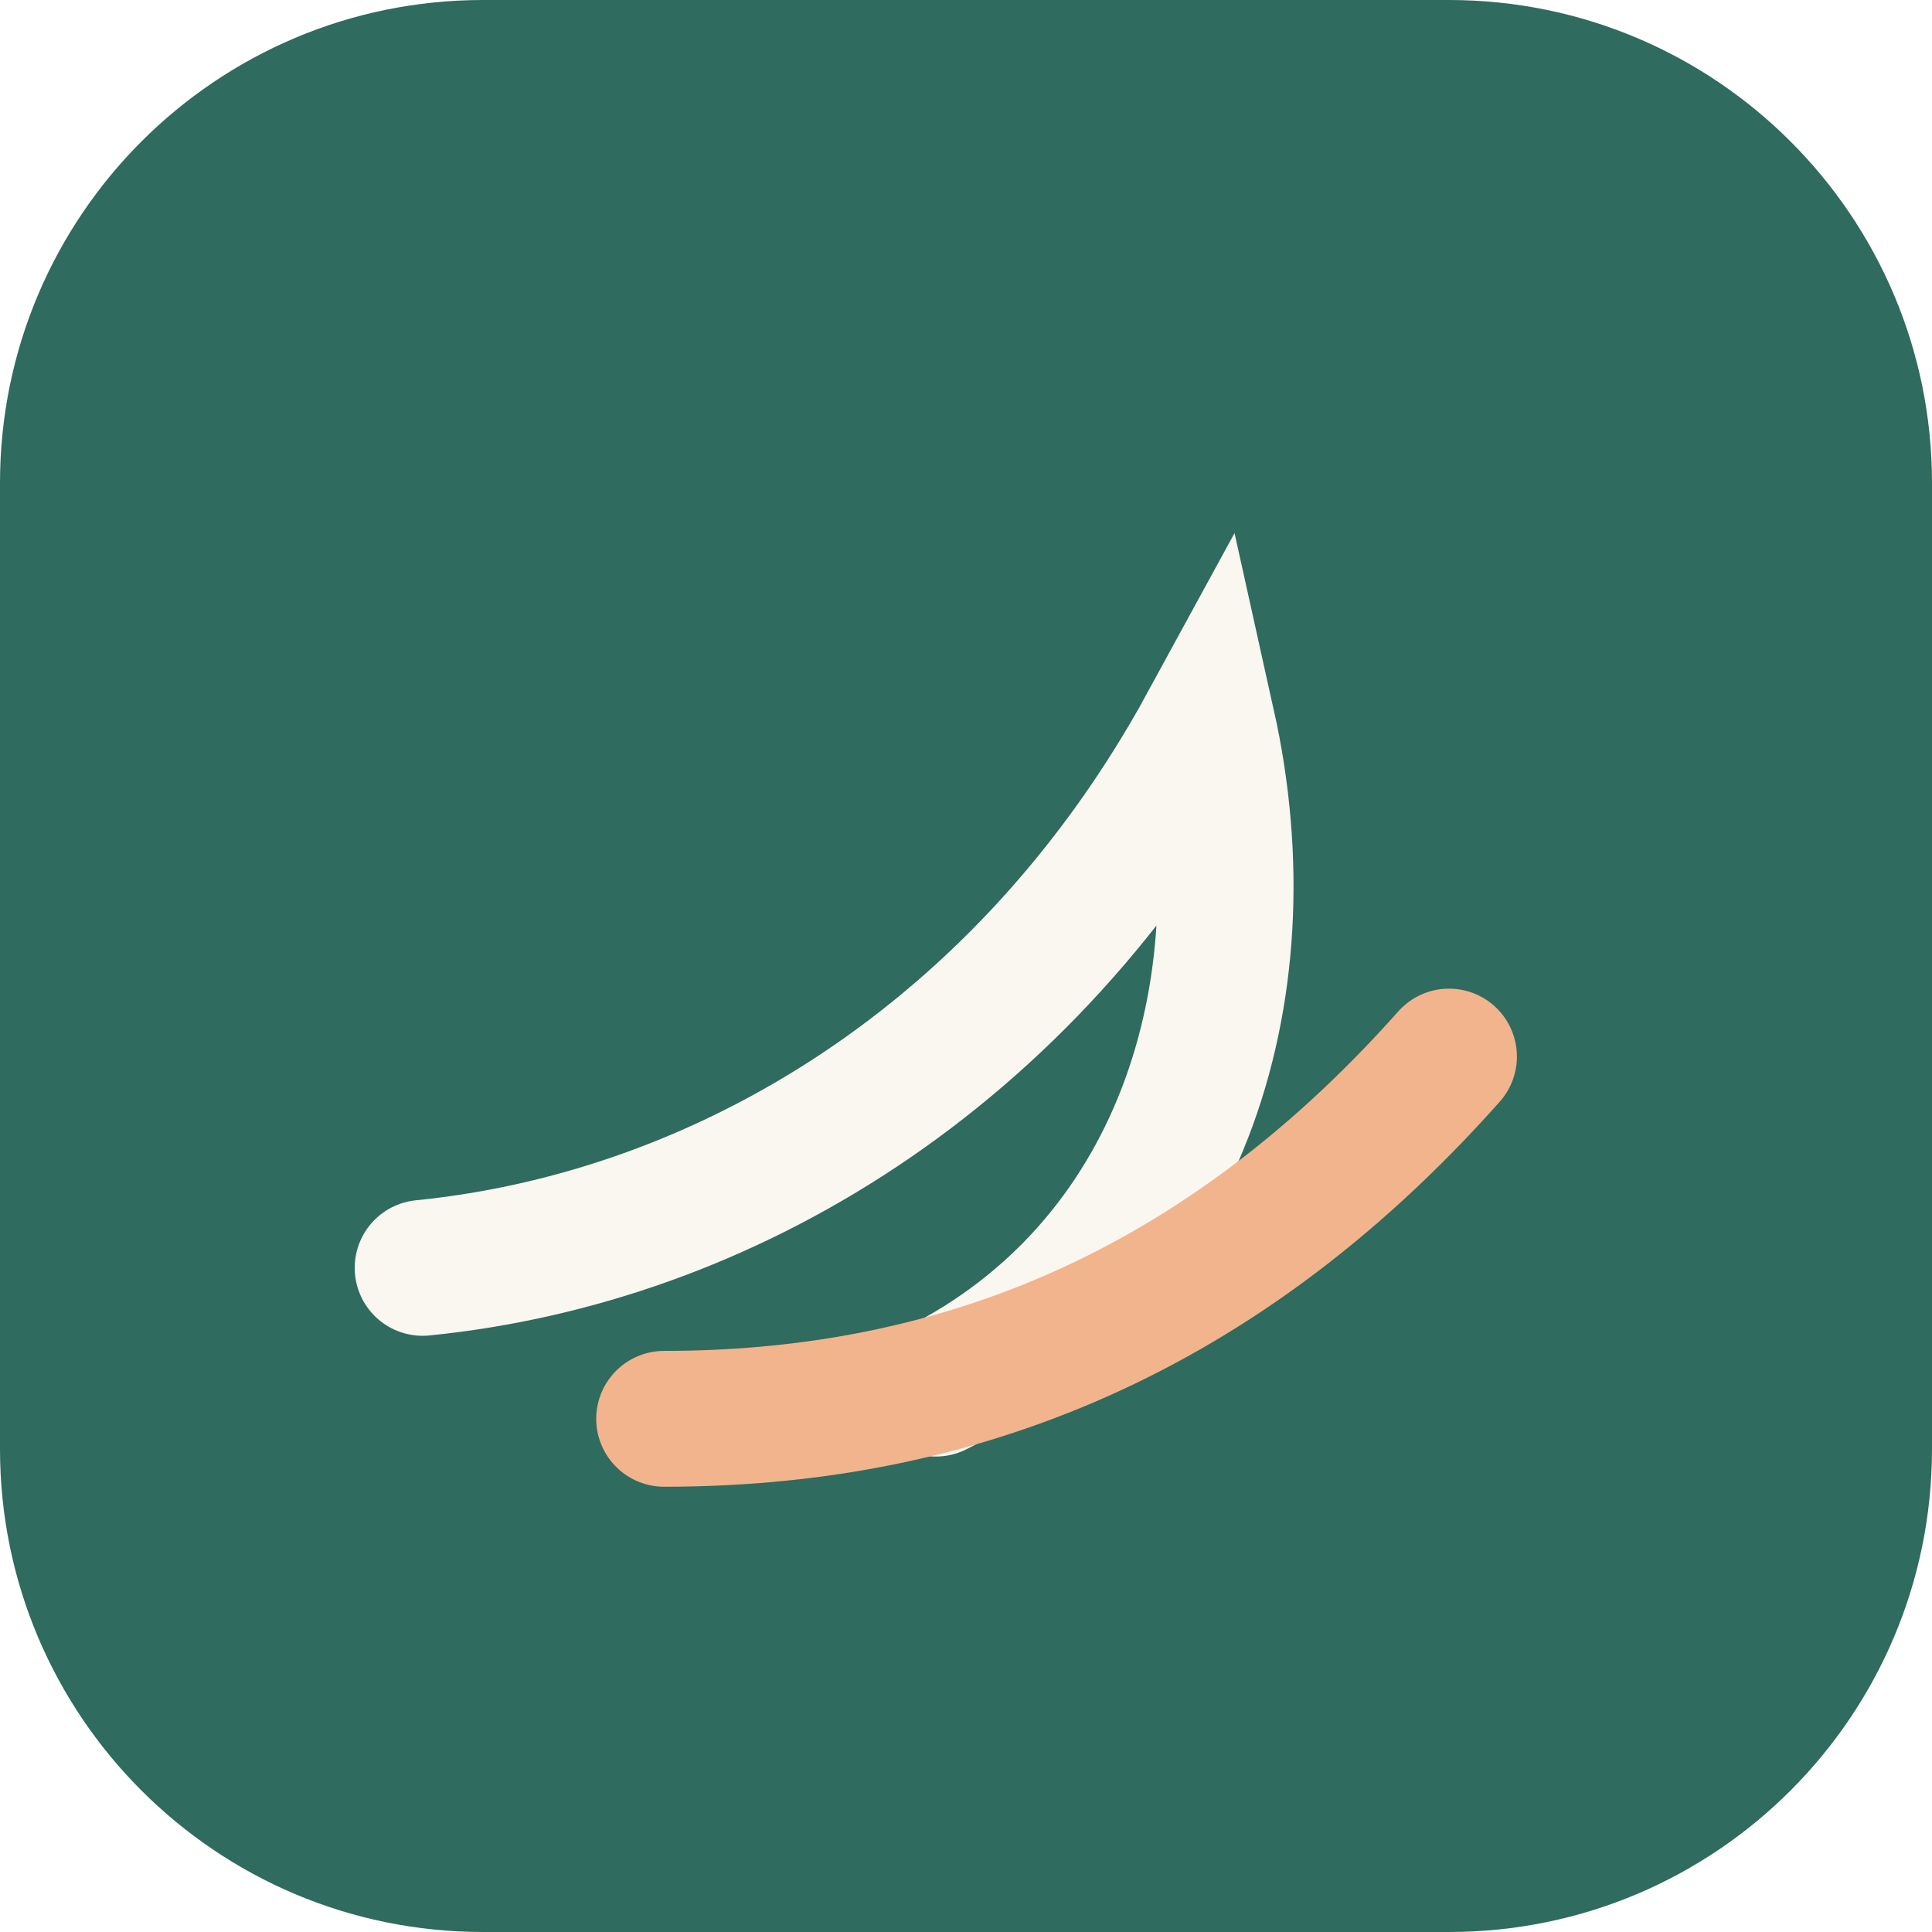
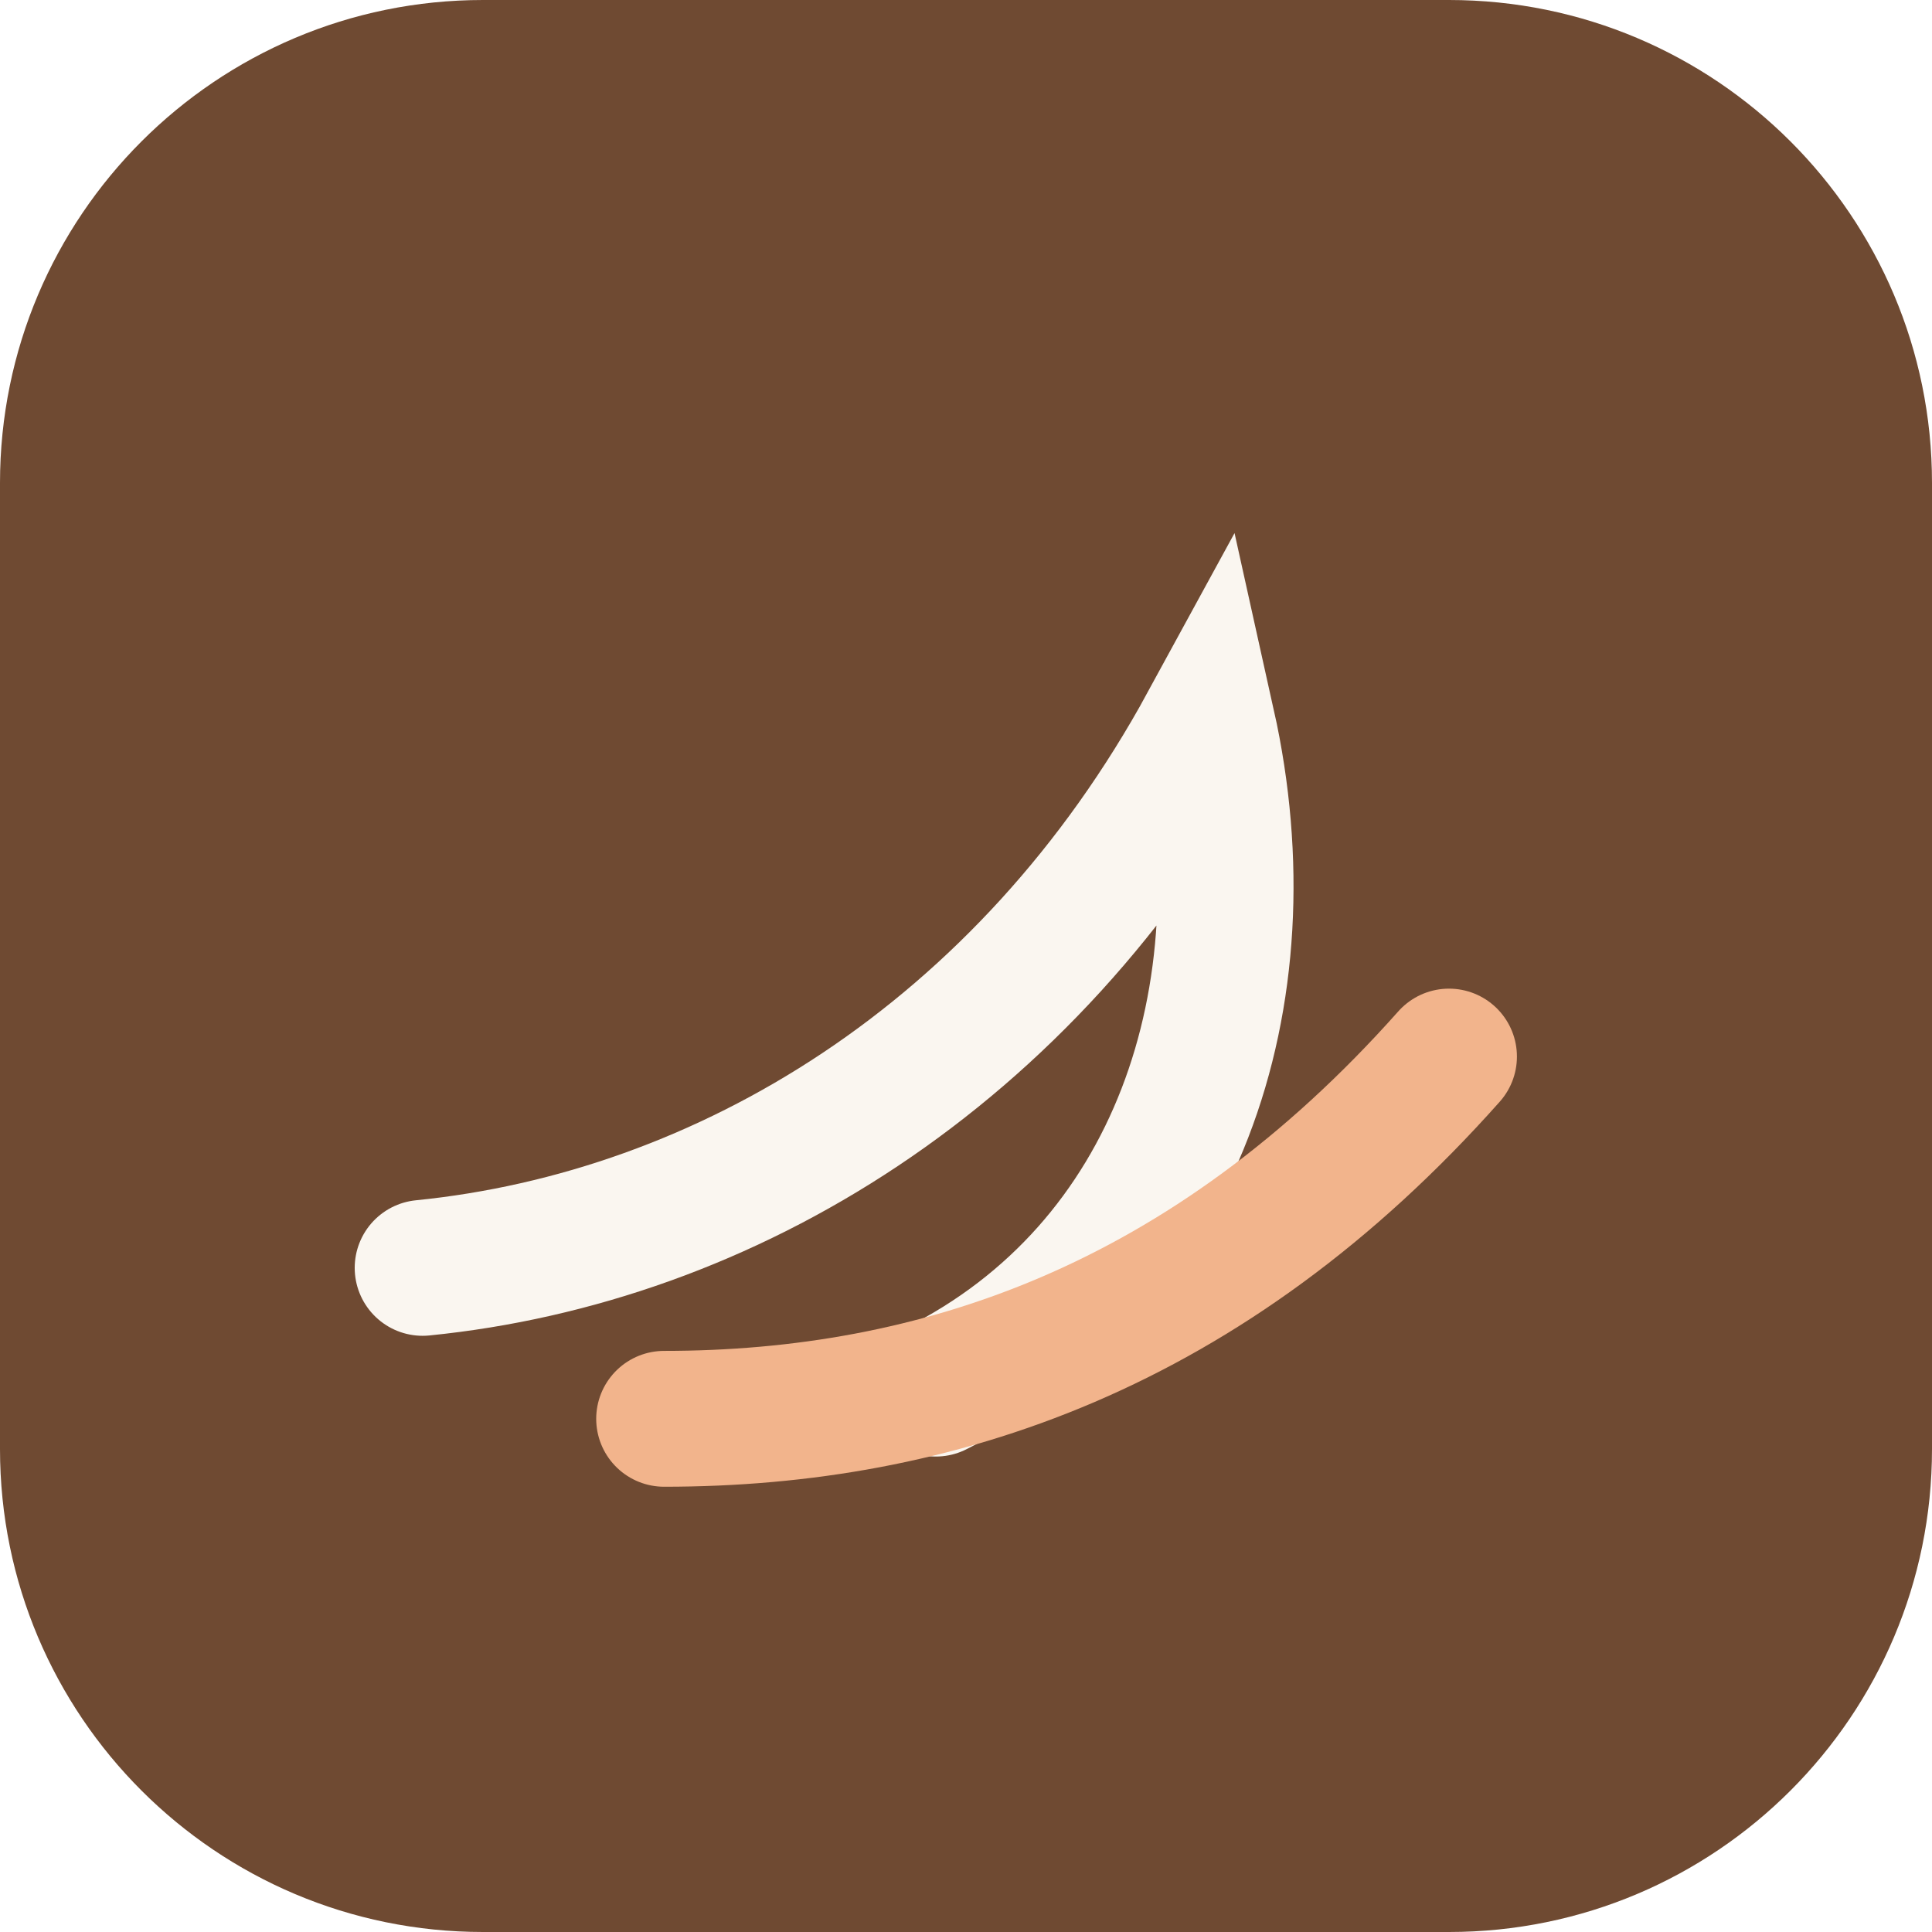
<svg xmlns="http://www.w3.org/2000/svg" viewBox="0 0 64 64">
-   <rect width="64" height="64" rx="16" fill="#2F6B5E" />
+   <rect width="64" height="64" rx="16" fill="#6F4A32" />
  <path d="M14 42c10-1 20-7 26-18 2 9-1 18-9 22" fill="none" stroke="#FAF6F0" stroke-width="4.5" stroke-linecap="round" />
  <path d="M22 47c9 0 18-3 26-12" fill="none" stroke="#F2B48C" stroke-width="4.5" stroke-linecap="round" />
</svg>
